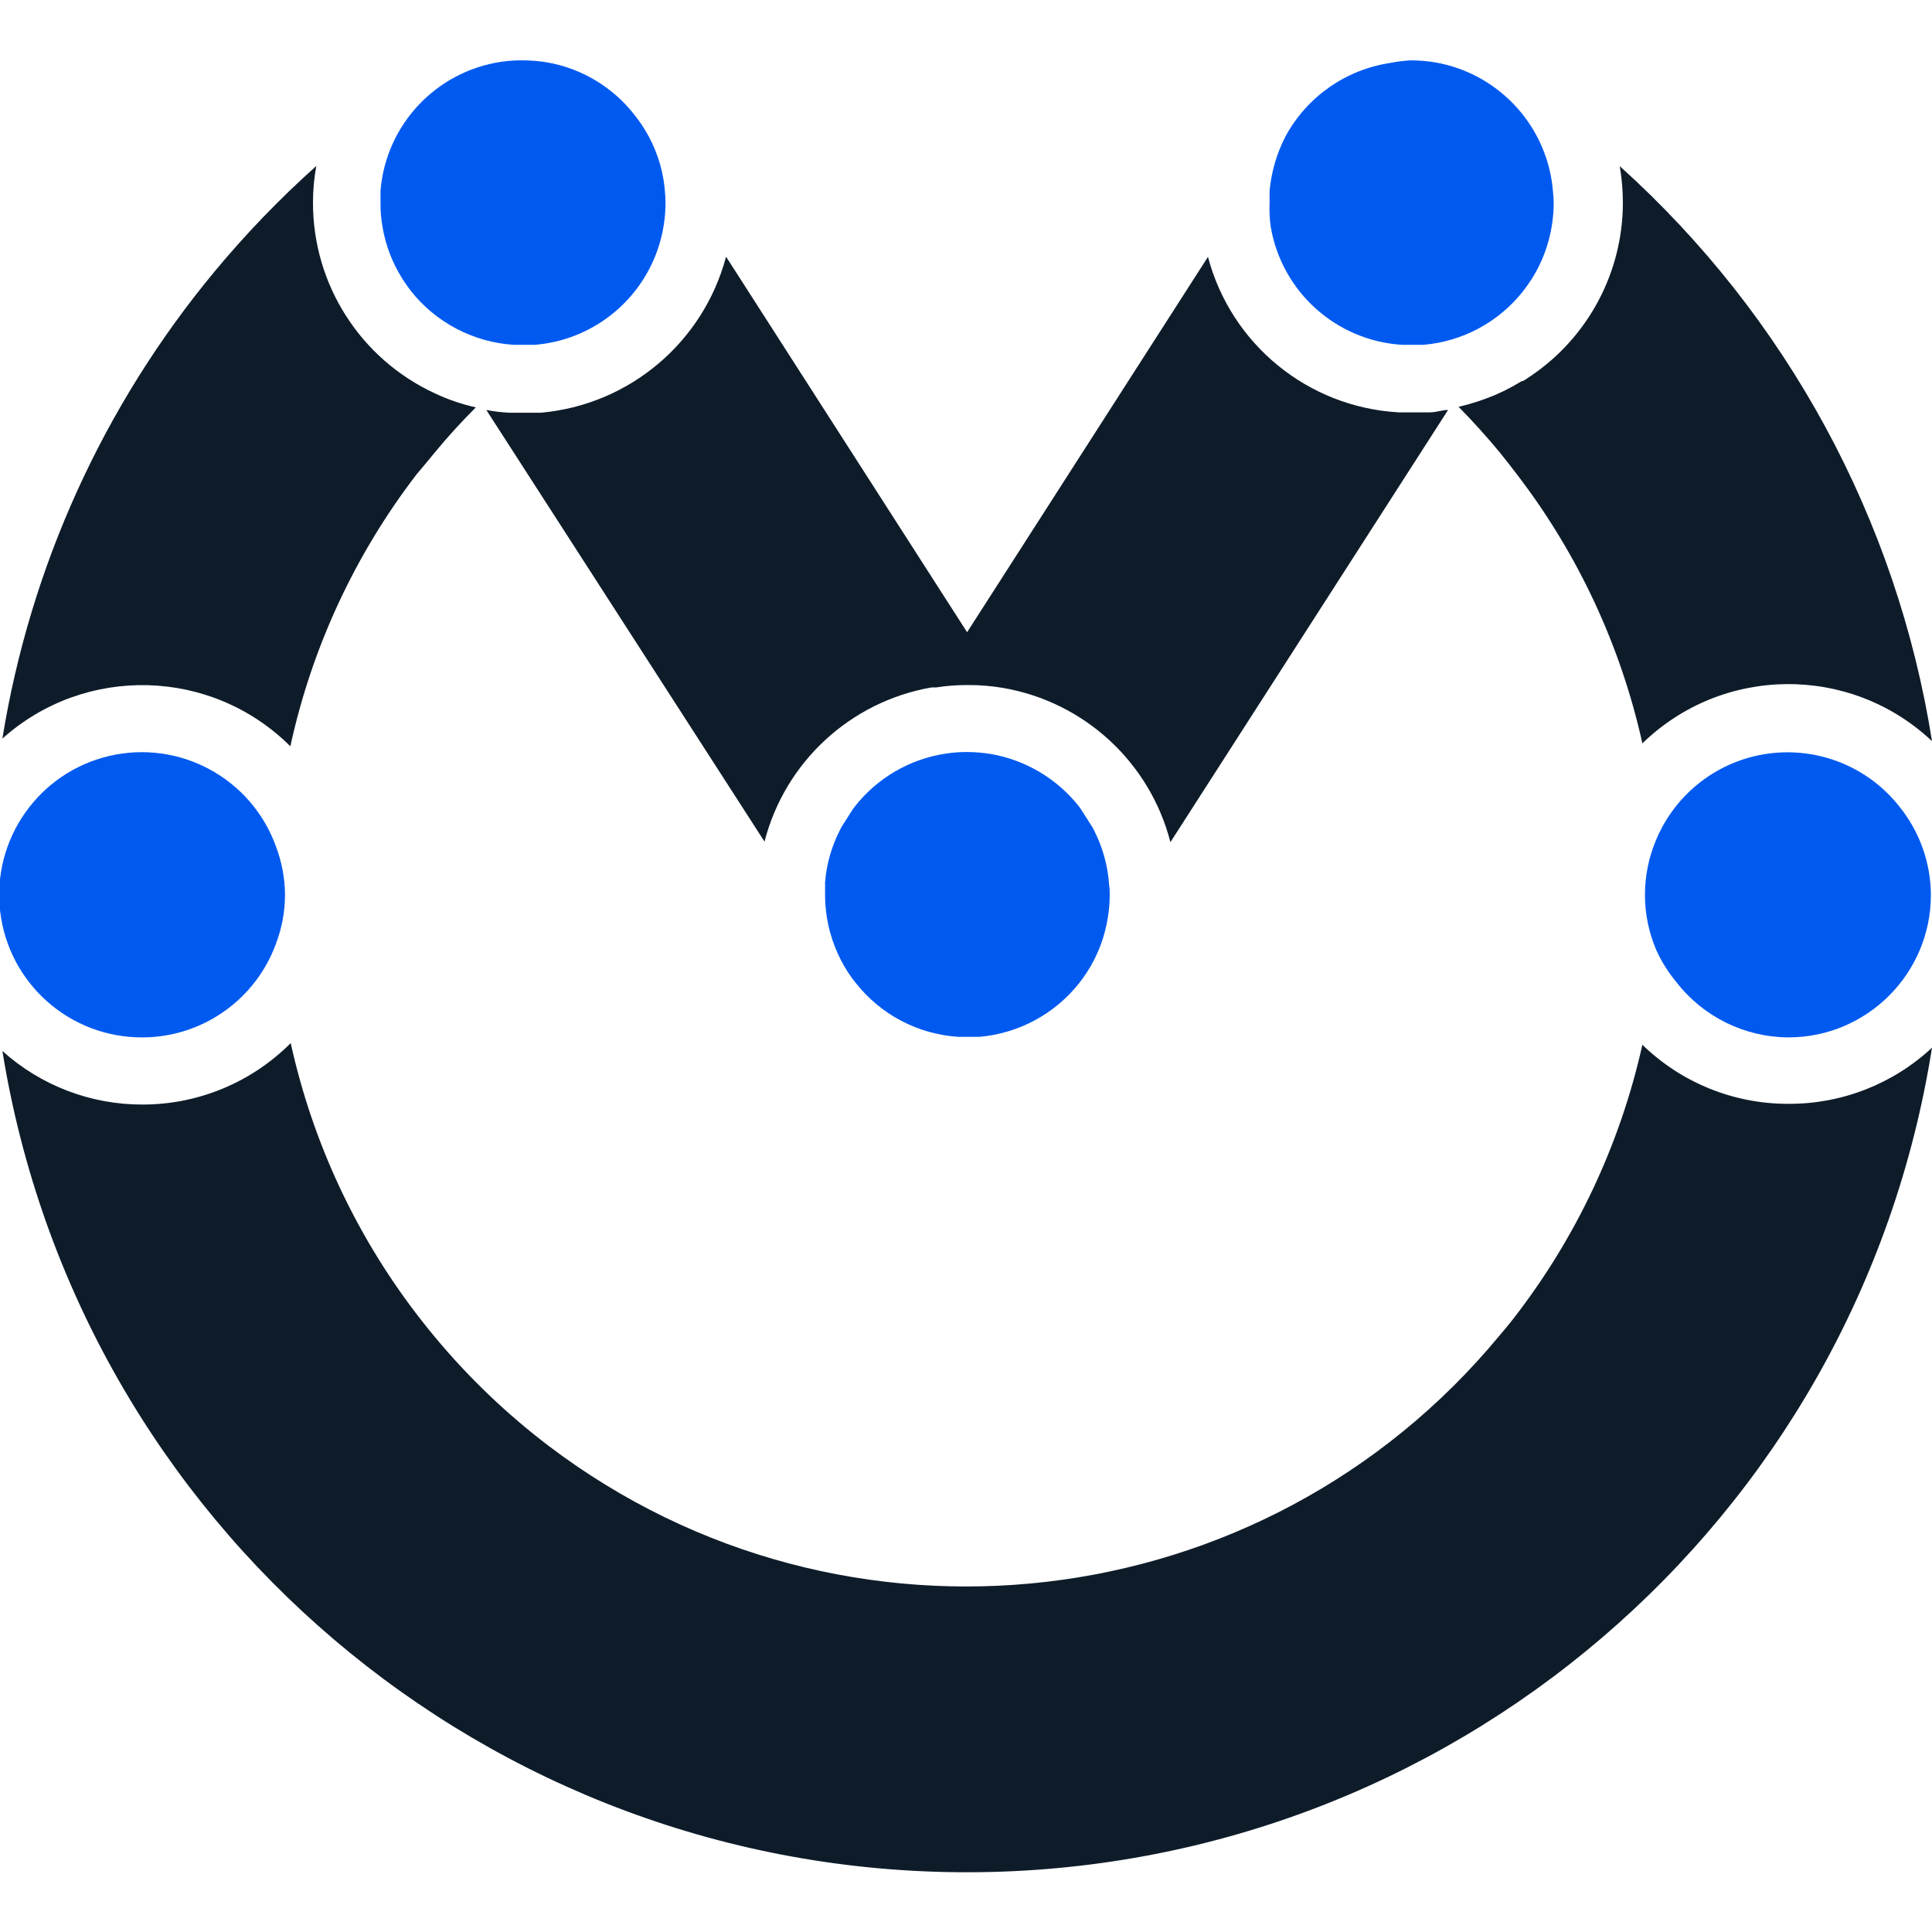
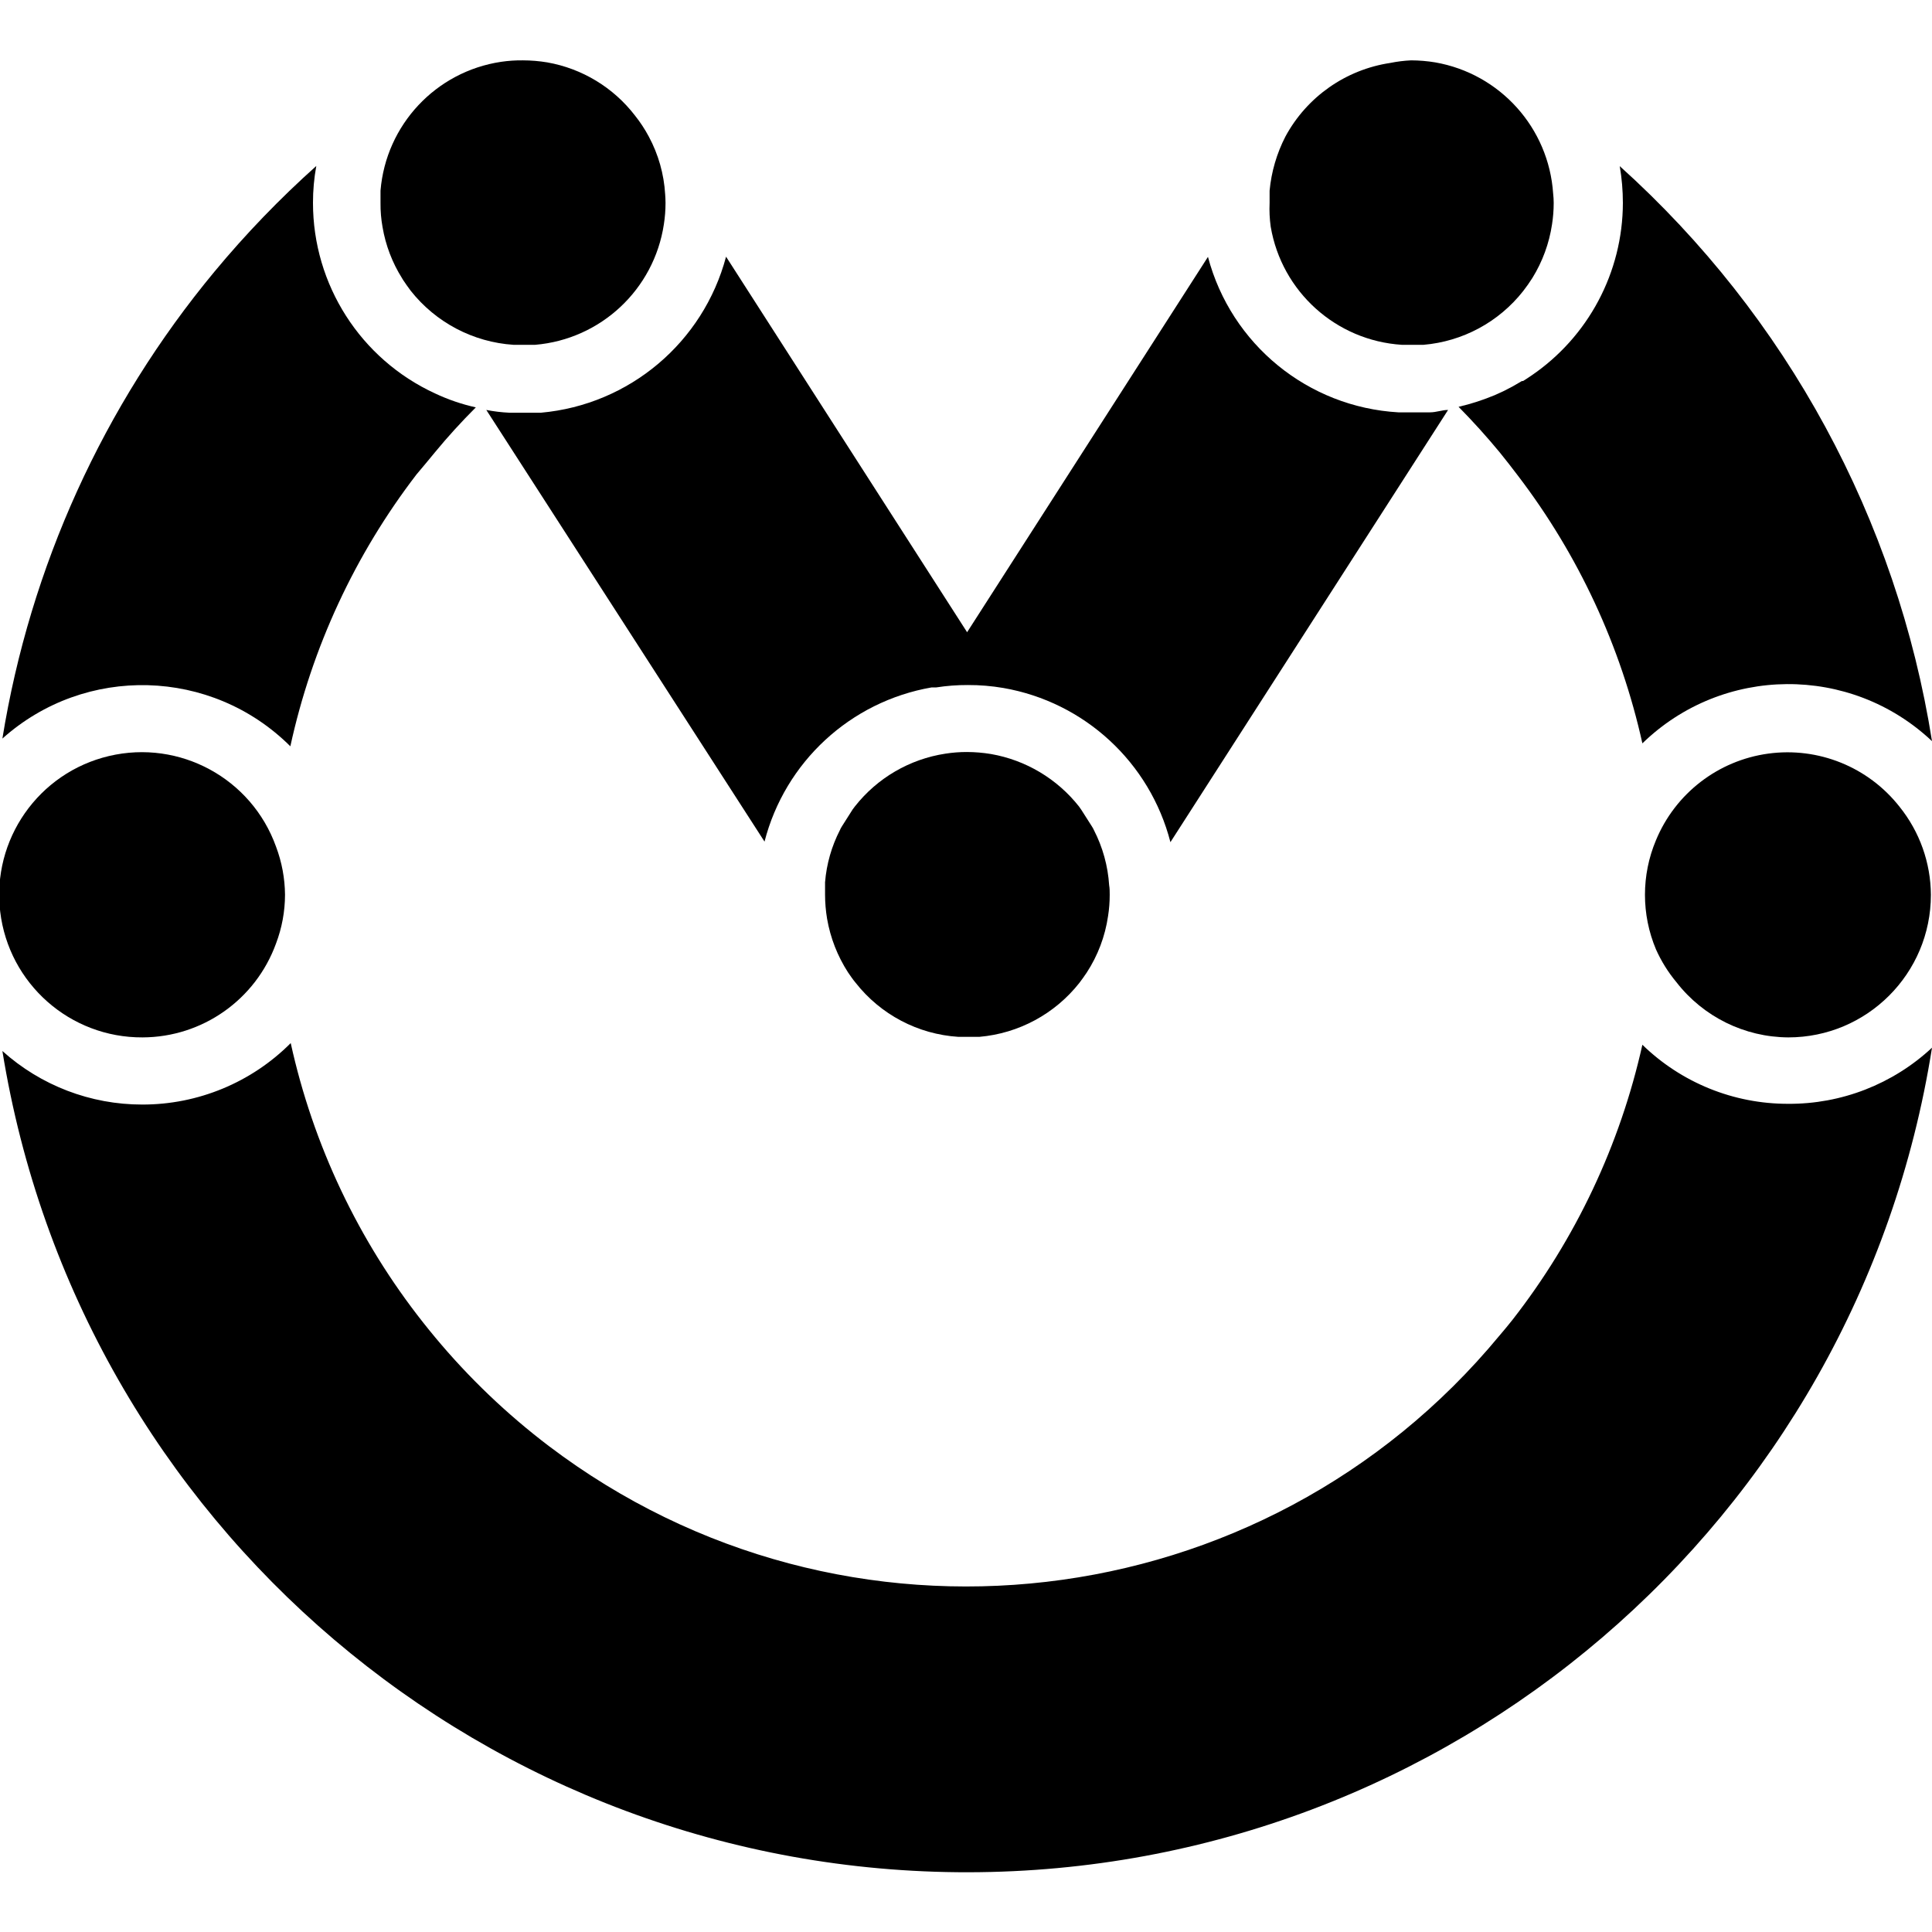
- <svg xmlns="http://www.w3.org/2000/svg" id="ontomatica-icon-color" width="64" height="64" viewBox="0 0 105 98.44">
-   <defs>
-     <linearGradient id="onto-1">
-       <stop offset="000%" stop-color="#0e1c2a" />
-       <stop offset="100%" stop-color="#0e1c2a" />
-     </linearGradient>
-     <linearGradient id="onto-2">
-       <stop offset="000%" stop-color="#005af0" />
-       <stop offset="100%" stop-color="#005af0" />
-     </linearGradient>
-     <linearGradient id="onto-3">
-       <stop offset="000%" stop-color="#ff1036" />
-       <stop offset="100%" stop-color="#ff1036" />
-     </linearGradient>
-   </defs>
-   <g fill="none" fill-rule="evenodd">
-     <g>
-       <g>
-         <g>
-           <g>
-             <g>
-               <g>
-                 <path fill="url('#onto-1')" d="M105,53.66A53.1,53.1,0,0,1,.13,53.84a11.35,11.35,0,0,0,7.6,2.91h0a11.37,11.37,0,0,0,8.07-3.34A37.5,37.5,0,0,0,23,68.6c.21.26.42.53.64.79a37.7,37.7,0,0,0,6.19,5.92,37.58,37.58,0,0,0,51.66-6c.24-.28.48-.57.71-.86a37.62,37.62,0,0,0,7.06-14.95,11.32,11.32,0,0,0,7.91,3.21h0A11.36,11.36,0,0,0,105,53.66Z" />
-                 <path fill="url('#onto-2')" d="M104.94,45.35a7.75,7.75,0,0,1-7.75,7.75h0a7.75,7.75,0,0,1-6.08-3A7.67,7.67,0,0,1,90,48.32h0a7.65,7.65,0,0,1,0-5.94h0a7.74,7.74,0,0,1,13.24-1.81A7.71,7.71,0,0,1,104.94,45.35Z" />
-                 <path fill="url('#onto-2')" d="M15.49,45.35A7.5,7.5,0,0,1,15,48h0A7.74,7.74,0,0,1,7.75,53.1h0A7.75,7.75,0,1,1,15,42.73h0A7.59,7.59,0,0,1,15.49,45.35Z" />
-                 <path class="cls-3" d="M21.91,11.94l-.06-.1h0Z" />
-                 <path fill="url('#onto-1')" d="M78.7,19,63.61,42.49a11.39,11.39,0,0,0-9.08-8.38h0a11.17,11.17,0,0,0-1.93-.16,10.8,10.8,0,0,0-1.72.13l-.25,0a11.39,11.39,0,0,0-9.08,8.38L26.43,19a8.54,8.54,0,0,0,1.25.15q.36,0,.72,0h0c.34,0,.66,0,1,0a11.47,11.47,0,0,0,10.06-8.48l13.1,20.41,13.09-20.4A11.38,11.38,0,0,0,76,19.13q.36,0,.72,0h0c.34,0,.66,0,1,0S78.37,19,78.7,19Z" />
-                 <path fill="url('#onto-2')" d="M84.44,7.75a7.46,7.46,0,0,1-.09,1.16,7.71,7.71,0,0,1-1.07,2.92c-.16.25-.32.48-.5.71a7.72,7.72,0,0,1-5.42,2.92c-.22,0-.44,0-.67,0h-.5a7.73,7.73,0,0,1-7.13-6.42A7,7,0,0,1,69,7.75c0-.23,0-.45,0-.67a8.08,8.08,0,0,1,.86-2.94,7.79,7.79,0,0,1,5.7-4A7.46,7.46,0,0,1,76.69,0,8.2,8.2,0,0,1,78,.11a7.76,7.76,0,0,1,6.41,7.13C84.43,7.41,84.44,7.58,84.44,7.75Z" />
-                 <path fill="url('#onto-2')" d="M36.17,7.75a7.46,7.46,0,0,1-.09,1.16,7.73,7.73,0,0,1-7,6.55c-.22,0-.44,0-.67,0h-.5a7.77,7.77,0,0,1-5.59-2.94c-.14-.19-.28-.38-.41-.58v0l-.06-.1a7.62,7.62,0,0,1-1.06-2.78,7,7,0,0,1-.11-1.31c0-.23,0-.45,0-.67a7.72,7.72,0,0,1,6.55-7A7.46,7.46,0,0,1,28.42,0a8.2,8.2,0,0,1,1.32.11A7.7,7.7,0,0,1,34.51,3a7.48,7.48,0,0,1,.75,1.14,7.56,7.56,0,0,1,.89,3.14C36.16,7.41,36.17,7.58,36.17,7.75Z" />
-                 <path fill="url('#onto-3')" d="M21.91,11.94l-.06-.1h0Z" />
-                 <path fill="url('#onto-2')" d="M60.31,45.35a7.27,7.27,0,0,1-.09,1.16,7.62,7.62,0,0,1-1.16,3.07c-.13.19-.26.38-.4.56a7.78,7.78,0,0,1-5.43,2.93q-.33,0-.66,0h0l-.49,0a7.72,7.72,0,0,1-5.58-2.94c-.15-.18-.28-.37-.41-.56a7.82,7.82,0,0,1-1.14-2.92,8,8,0,0,1-.11-1.31c0-.23,0-.45,0-.67a7.52,7.52,0,0,1,.81-2.84,1.14,1.14,0,0,1,.1-.19h0l.59-.93h0l.12-.16a7.74,7.74,0,0,1,4.92-2.87,7.49,7.49,0,0,1,1.17-.09,8.17,8.17,0,0,1,1.31.11,7.8,7.8,0,0,1,4.78,2.85l.12.17.58.91a1.28,1.28,0,0,1,.11.2,7.62,7.62,0,0,1,.83,3C60.31,45,60.31,45.18,60.31,45.35Z" />
-                 <path fill="url('#onto-1')" d="M25.86,18.86h0c-.78.78-1.52,1.59-2.22,2.44-.33.4-.65.79-1,1.2a37.3,37.3,0,0,0-6.86,14.78A11.4,11.4,0,0,0,.13,36.86,53,53,0,0,1,11.65,11.49a53.72,53.72,0,0,1,5.54-5.75h0a11.05,11.05,0,0,0-.18,2A11.4,11.4,0,0,0,23.64,18.1,10.58,10.58,0,0,0,25.86,18.86Z" />
-                 <path fill="url('#onto-1')" d="M105,37a11.38,11.38,0,0,0-15.74.12,37.29,37.29,0,0,0-6.75-14.53c-.33-.44-.67-.87-1-1.28-.71-.86-1.46-1.69-2.24-2.48h0a12.4,12.4,0,0,0,2-.65l.24-.11a5.08,5.08,0,0,0,.47-.23l.23-.12.5-.29.06,0,.19-.12.24-.16a11.38,11.38,0,0,0,5-9.4,11.88,11.88,0,0,0-.17-2A53.24,53.24,0,0,1,105,37Z" />
-               </g>
-             </g>
-           </g>
-         </g>
-       </g>
-     </g>
-   </g>
+ <svg xmlns="http://www.w3.org/2000/svg" width="64" height="64" viewBox="0 0 105 98.44">
+   <path d="M105,53.66A53.1,53.1,0,0,1,.13,53.84a11.35,11.35,0,0,0,7.6,2.91h0a11.37,11.37,0,0,0,8.07-3.34A37.5,37.5,0,0,0,23,68.6c.21.26.42.53.64.79a37.7,37.7,0,0,0,6.19,5.92,37.58,37.58,0,0,0,51.66-6c.24-.28.48-.57.71-.86a37.62,37.62,0,0,0,7.06-14.95,11.32,11.32,0,0,0,7.91,3.21h0A11.36,11.36,0,0,0,105,53.66Z" />
+   <path d="M104.94,45.35a7.75,7.75,0,0,1-7.75,7.75h0a7.75,7.75,0,0,1-6.08-3A7.67,7.67,0,0,1,90,48.32h0a7.65,7.65,0,0,1,0-5.94h0a7.74,7.74,0,0,1,13.24-1.81A7.71,7.71,0,0,1,104.94,45.35Z" />
+   <path d="M15.49,45.35A7.5,7.5,0,0,1,15,48h0A7.74,7.74,0,0,1,7.75,53.1h0A7.75,7.75,0,1,1,15,42.73h0A7.59,7.59,0,0,1,15.49,45.35Z" />
+   <path d="M21.91,11.94l-.06-.1h0Z" />
+   <path d="M78.7,19,63.61,42.49a11.39,11.39,0,0,0-9.08-8.38h0a11.17,11.17,0,0,0-1.93-.16,10.8,10.8,0,0,0-1.72.13l-.25,0a11.39,11.39,0,0,0-9.08,8.38L26.43,19a8.54,8.54,0,0,0,1.25.15q.36,0,.72,0h0c.34,0,.66,0,1,0a11.47,11.47,0,0,0,10.06-8.48l13.1,20.41,13.09-20.4A11.38,11.38,0,0,0,76,19.13q.36,0,.72,0h0c.34,0,.66,0,1,0S78.37,19,78.7,19Z" />
+   <path d="M84.44,7.75a7.46,7.46,0,0,1-.09,1.16,7.71,7.71,0,0,1-1.07,2.92c-.16.25-.32.48-.5.71a7.72,7.72,0,0,1-5.42,2.92c-.22,0-.44,0-.67,0h-.5a7.73,7.73,0,0,1-7.13-6.42A7,7,0,0,1,69,7.75c0-.23,0-.45,0-.67a8.08,8.08,0,0,1,.86-2.94,7.79,7.79,0,0,1,5.7-4A7.46,7.46,0,0,1,76.69,0,8.2,8.2,0,0,1,78,.11a7.76,7.76,0,0,1,6.41,7.13C84.43,7.41,84.44,7.58,84.44,7.75Z" />
+   <path d="M36.17,7.75a7.46,7.46,0,0,1-.09,1.16,7.73,7.73,0,0,1-7,6.55c-.22,0-.44,0-.67,0h-.5a7.77,7.77,0,0,1-5.59-2.94c-.14-.19-.28-.38-.41-.58v0l-.06-.1a7.62,7.62,0,0,1-1.06-2.78,7,7,0,0,1-.11-1.31c0-.23,0-.45,0-.67a7.72,7.72,0,0,1,6.55-7A7.46,7.46,0,0,1,28.42,0a8.2,8.2,0,0,1,1.32.11A7.7,7.7,0,0,1,34.51,3a7.48,7.48,0,0,1,.75,1.14,7.56,7.56,0,0,1,.89,3.14C36.16,7.41,36.17,7.58,36.17,7.75Z" />
+   <path d="M21.91,11.94l-.06-.1h0Z" />
+   <path d="M60.31,45.35a7.27,7.27,0,0,1-.09,1.16,7.62,7.62,0,0,1-1.16,3.07c-.13.19-.26.38-.4.56a7.78,7.78,0,0,1-5.43,2.93q-.33,0-.66,0h0l-.49,0a7.72,7.72,0,0,1-5.58-2.94c-.15-.18-.28-.37-.41-.56a7.82,7.82,0,0,1-1.14-2.92,8,8,0,0,1-.11-1.31c0-.23,0-.45,0-.67a7.52,7.52,0,0,1,.81-2.84,1.14,1.14,0,0,1,.1-.19h0l.59-.93h0l.12-.16a7.74,7.74,0,0,1,4.92-2.87,7.49,7.49,0,0,1,1.17-.09,8.17,8.17,0,0,1,1.31.11,7.8,7.8,0,0,1,4.78,2.85l.12.17.58.91a1.28,1.28,0,0,1,.11.2,7.62,7.62,0,0,1,.83,3C60.31,45,60.31,45.18,60.31,45.35Z" />
+   <path d="M25.86,18.86h0c-.78.78-1.52,1.59-2.22,2.44-.33.4-.65.79-1,1.2a37.3,37.3,0,0,0-6.86,14.78A11.4,11.4,0,0,0,.13,36.86,53,53,0,0,1,11.65,11.49a53.72,53.72,0,0,1,5.54-5.75h0a11.05,11.05,0,0,0-.18,2A11.4,11.4,0,0,0,23.64,18.1,10.58,10.58,0,0,0,25.86,18.86Z" />
+   <path d="M105,37a11.38,11.38,0,0,0-15.74.12,37.29,37.29,0,0,0-6.75-14.53c-.33-.44-.67-.87-1-1.28-.71-.86-1.46-1.69-2.24-2.48h0a12.4,12.4,0,0,0,2-.65l.24-.11a5.08,5.08,0,0,0,.47-.23l.23-.12.5-.29.06,0,.19-.12.24-.16a11.38,11.38,0,0,0,5-9.4,11.88,11.88,0,0,0-.17-2A53.24,53.24,0,0,1,105,37Z" />
</svg>
